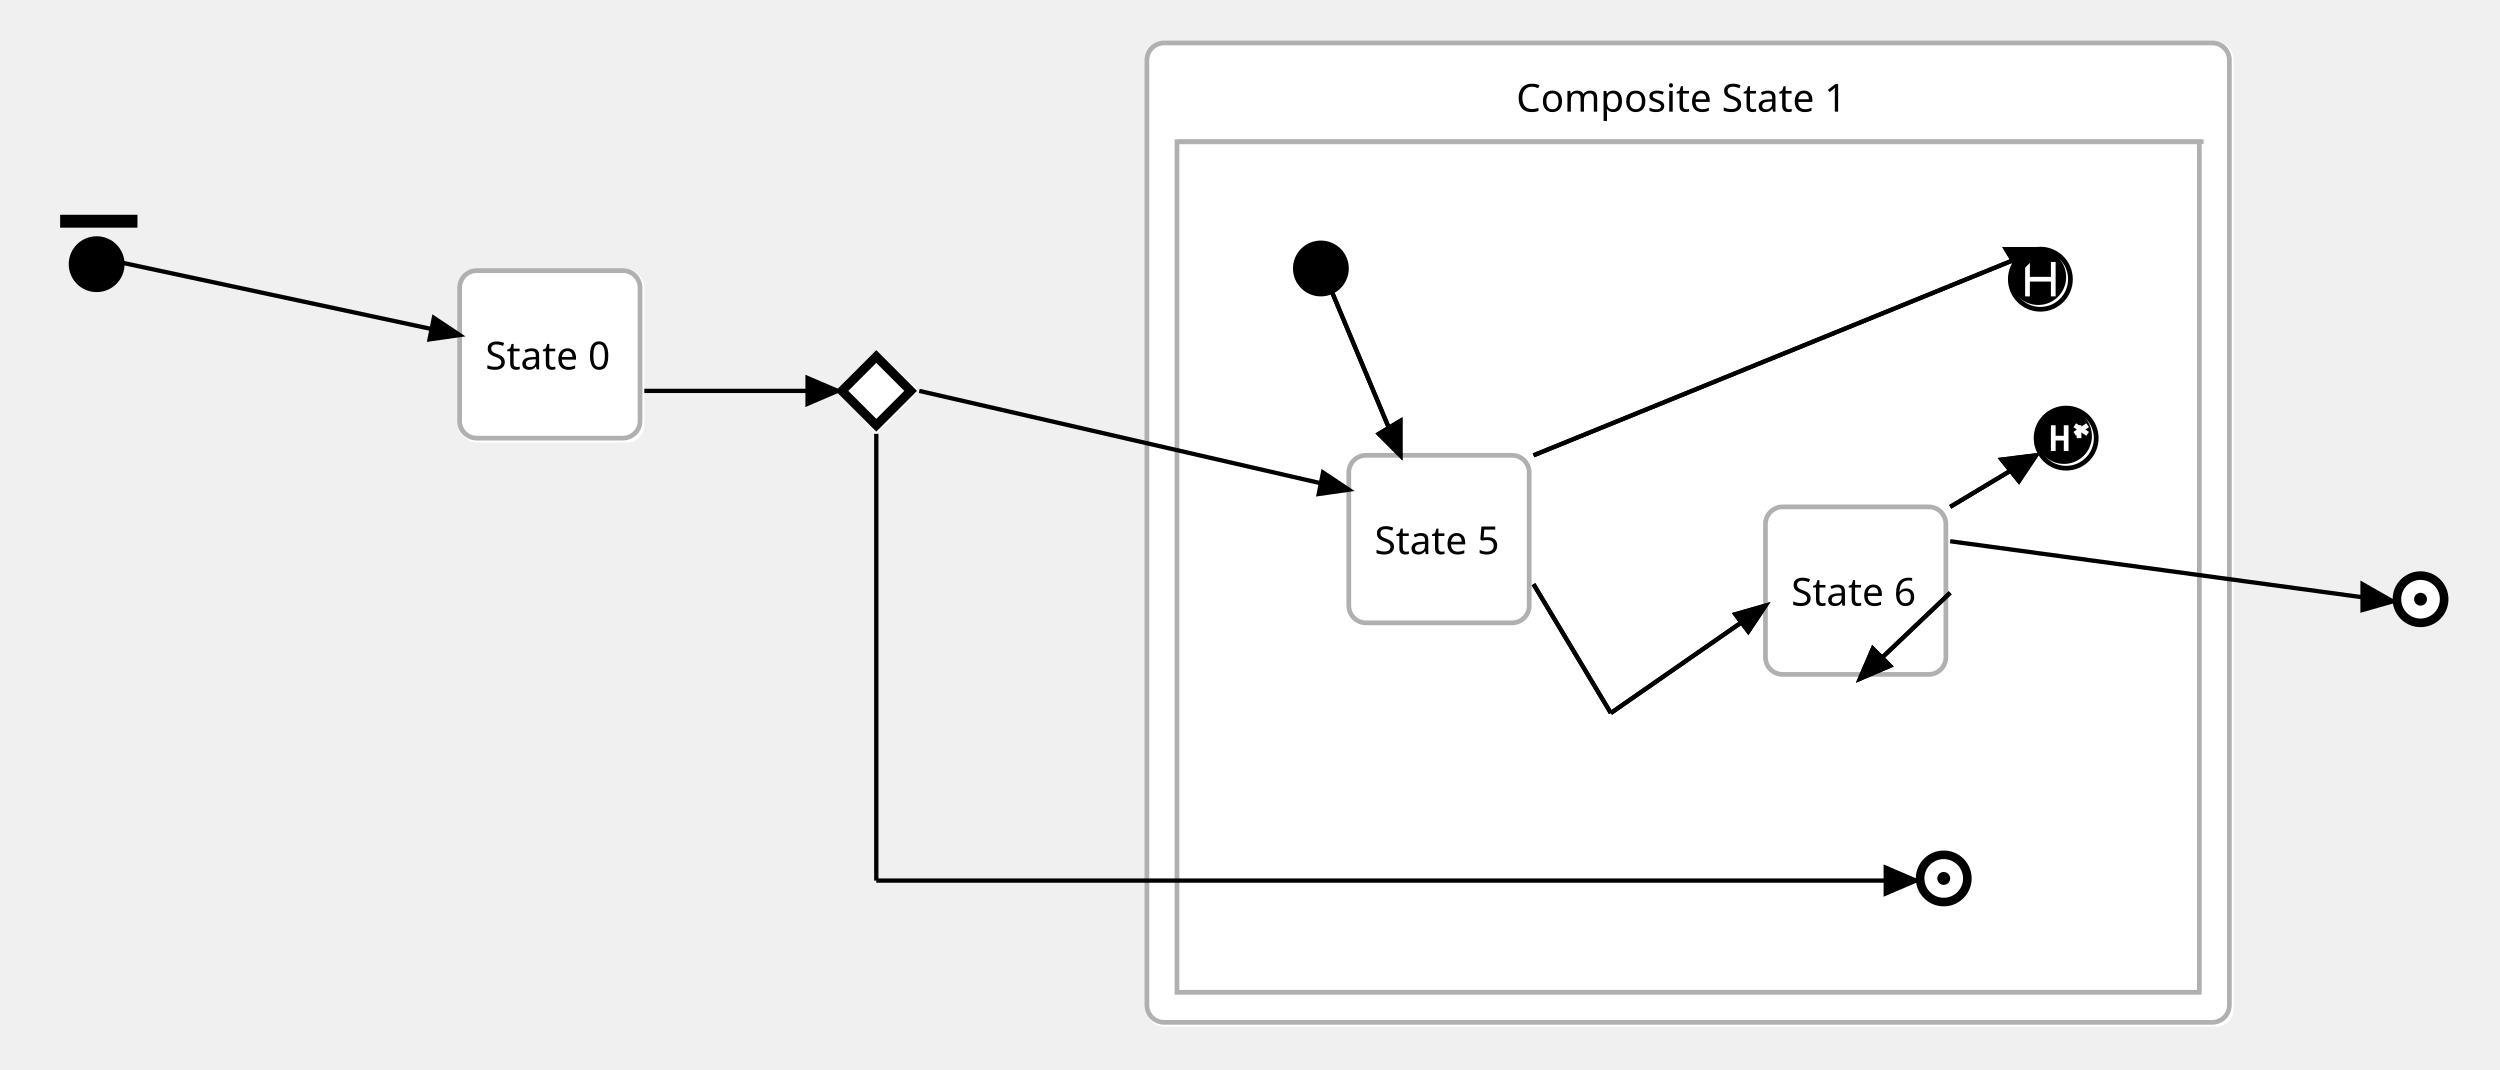
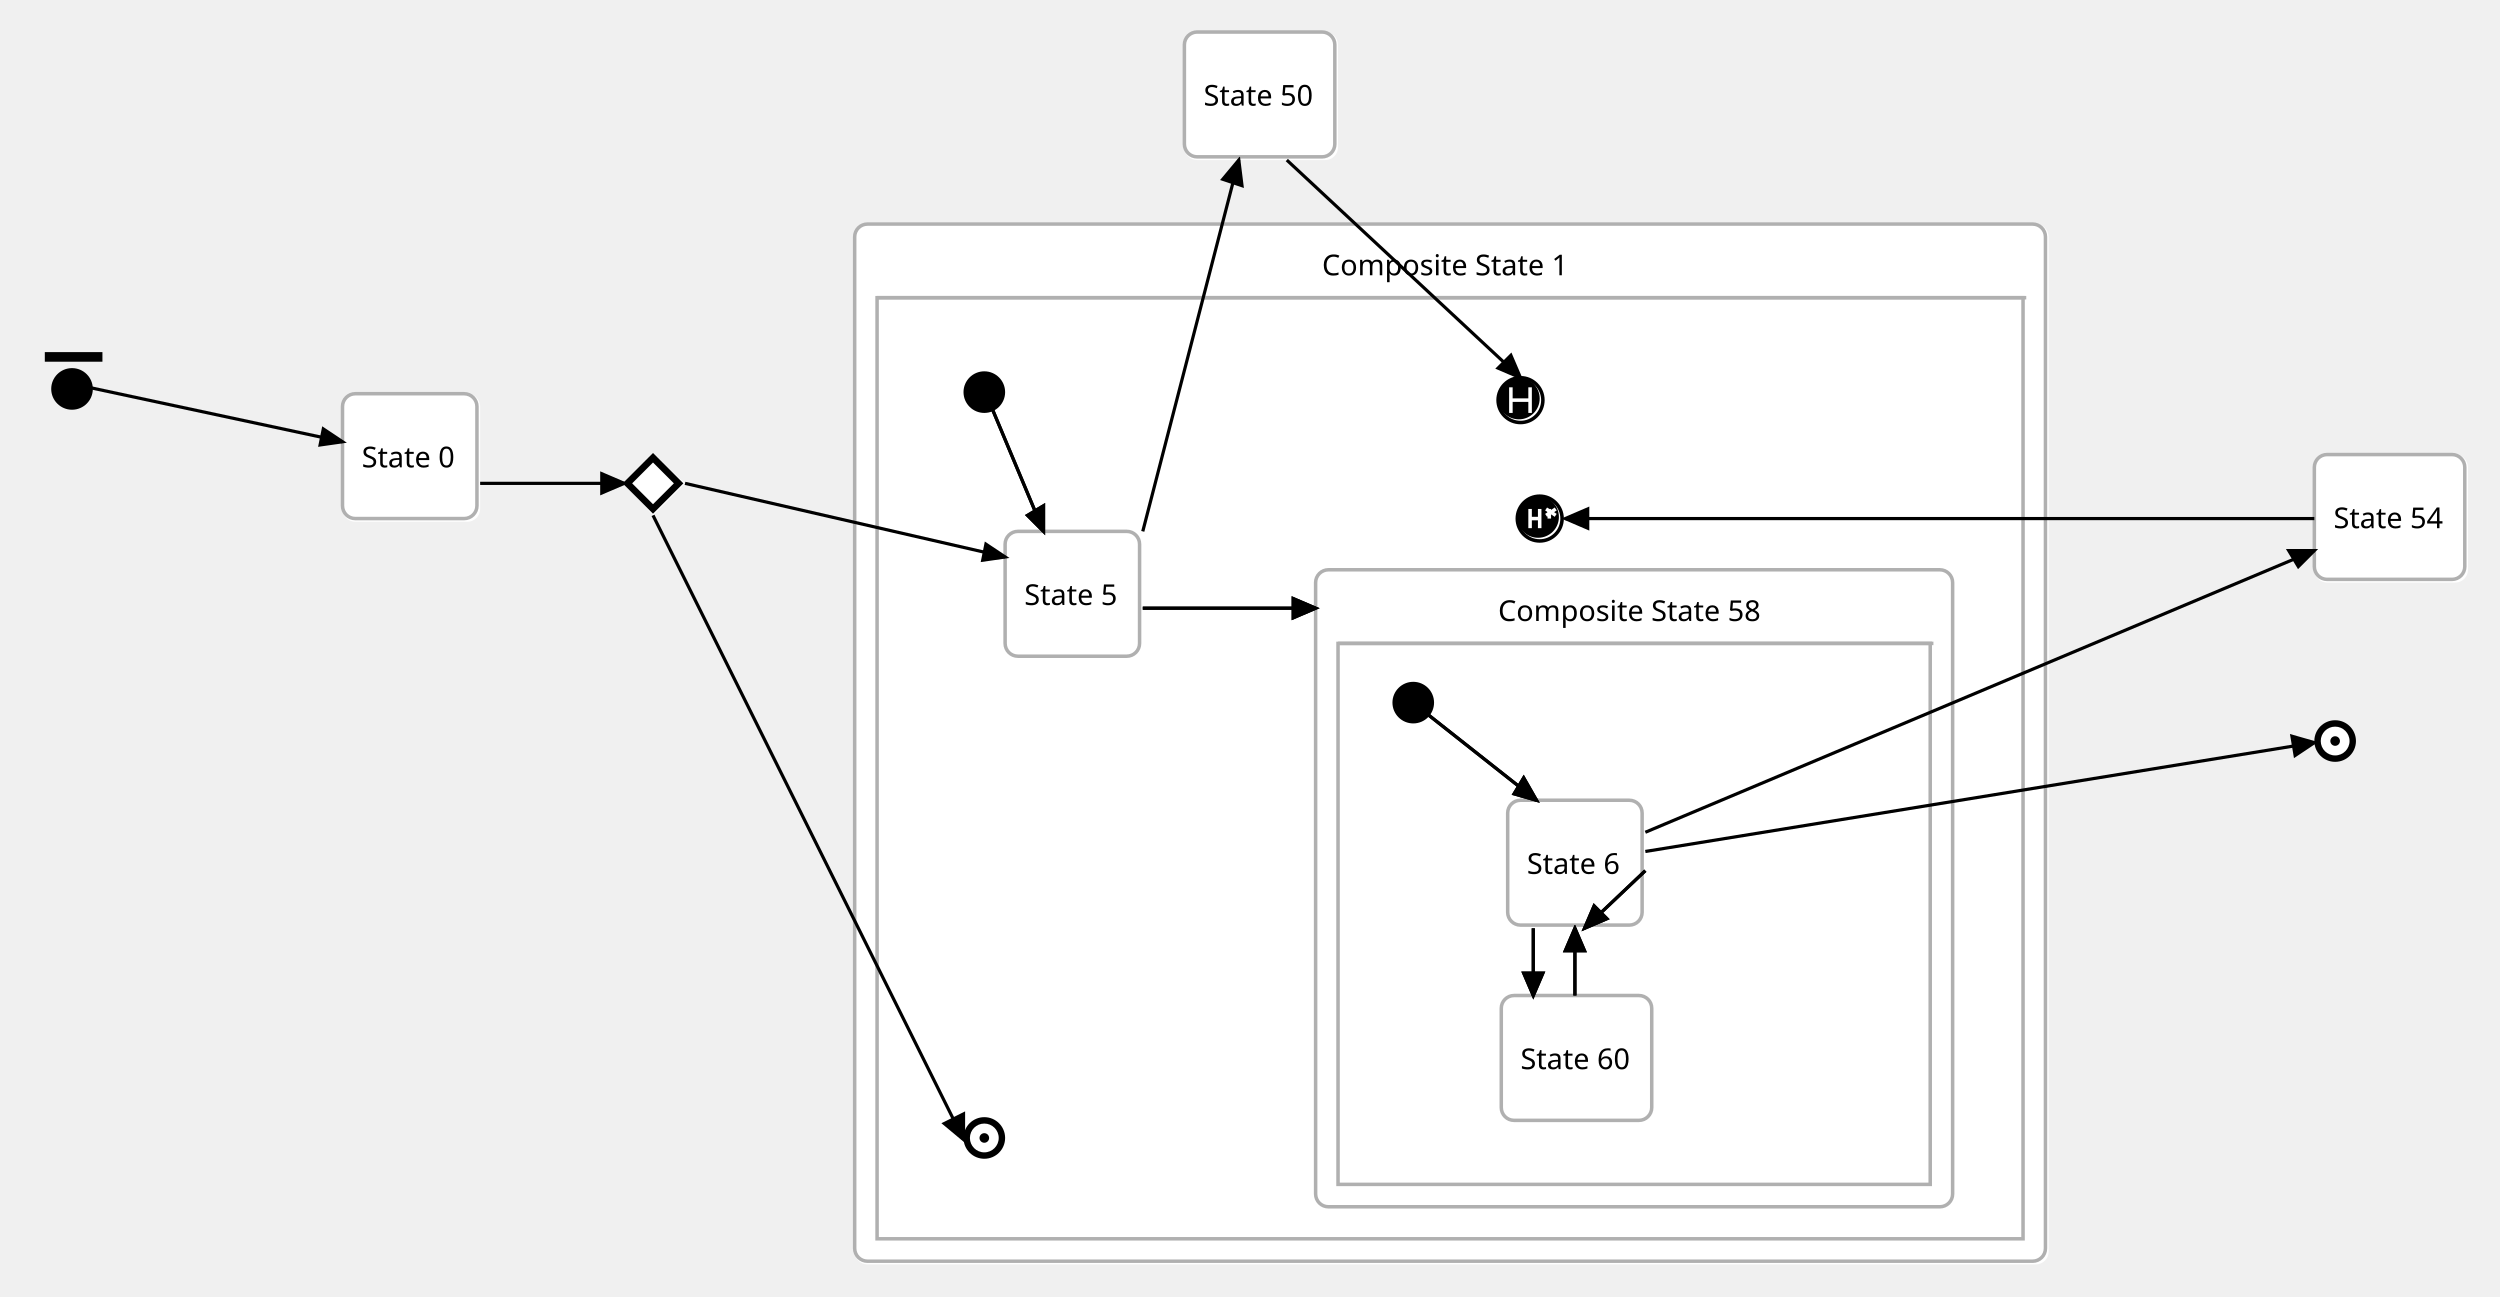
- <svg xmlns="http://www.w3.org/2000/svg" stroke-dasharray="none" shape-rendering="auto" font-family="'Dialog'" width="582" text-rendering="auto" fill-opacity="1" contentScriptType="text/ecmascript" color-interpolation="auto" color-rendering="auto" preserveAspectRatio="xMidYMid meet" font-size="12" viewBox="0 0 582 249" fill="black" stroke="black" image-rendering="auto" stroke-miterlimit="10" zoomAndPan="magnify" version="1.0" stroke-linecap="square" stroke-linejoin="miter" contentStyleType="text/css" font-style="normal" height="249" stroke-width="1" stroke-dashoffset="0" font-weight="normal" stroke-opacity="1">
+ <svg xmlns="http://www.w3.org/2000/svg" stroke-dasharray="none" shape-rendering="auto" font-family="'Dialog'" width="781" text-rendering="auto" fill-opacity="1" contentScriptType="text/ecmascript" color-interpolation="auto" color-rendering="auto" preserveAspectRatio="xMidYMid meet" font-size="12" viewBox="0 0 781 405" fill="black" stroke="black" image-rendering="auto" stroke-miterlimit="10" zoomAndPan="magnify" version="1.0" stroke-linecap="square" stroke-linejoin="miter" contentStyleType="text/css" font-style="normal" height="405" stroke-width="1" stroke-dashoffset="0" font-weight="normal" stroke-opacity="1">
  <defs id="genericDefs" />
  <g>
    <defs id="defs1">
      <clipPath clipPathUnits="userSpaceOnUse" id="clipPath1">
-         <path d="M12 49 L34 49 L34 71 L12 71 L12 49 Z" />
+         <path d="M12 109 L34 109 L34 131 L12 131 L12 109 Z" />
      </clipPath>
      <clipPath clipPathUnits="userSpaceOnUse" id="clipPath2">
-         <path d="M106 62 L151 62 L151 104 L106 104 L106 62 Z" />
+         <path d="M106 122 L151 122 L151 164 L106 164 L106 122 Z" />
      </clipPath>
      <clipPath clipPathUnits="userSpaceOnUse" id="clipPath3">
-         <path d="M112 76 L145 76 L145 89 L112 89 L112 76 Z" />
+         <path d="M112 136 L145 136 L145 149 L112 149 L112 136 Z" />
      </clipPath>
      <clipPath clipPathUnits="userSpaceOnUse" id="clipPath4">
-         <path d="M266 9 L521 9 L521 240 L266 240 L266 9 Z" />
+         <path d="M266 69 L641 69 L641 396 L266 396 L266 69 Z" />
      </clipPath>
      <clipPath clipPathUnits="userSpaceOnUse" id="clipPath5">
-         <path d="M352 16 L434 16 L434 29 L352 29 L352 16 Z" />
+         <path d="M412 76 L494 76 L494 89 L412 89 L412 76 Z" />
      </clipPath>
      <clipPath clipPathUnits="userSpaceOnUse" id="clipPath6">
-         <path d="M273 32 L514 32 L514 233 L273 233 L273 32 Z" />
+         <path d="M273 92 L634 92 L634 389 L273 389 L273 92 Z" />
      </clipPath>
      <clipPath clipPathUnits="userSpaceOnUse" id="clipPath7">
-         <path d="M300 55 L317 55 L317 72 L300 72 L300 55 Z" />
+         <path d="M300 115 L317 115 L317 132 L300 132 L300 115 Z" />
      </clipPath>
      <clipPath clipPathUnits="userSpaceOnUse" id="clipPath8">
-         <path d="M313 105 L358 105 L358 147 L313 147 L313 105 Z" />
+         <path d="M313 165 L358 165 L358 207 L313 207 L313 165 Z" />
      </clipPath>
      <clipPath clipPathUnits="userSpaceOnUse" id="clipPath9">
-         <path d="M319 119 L352 119 L352 132 L319 132 L319 119 Z" />
+         <path d="M319 179 L352 179 L352 192 L319 192 L319 179 Z" />
      </clipPath>
      <clipPath clipPathUnits="userSpaceOnUse" id="clipPath10">
-         <path d="M410 117 L455 117 L455 159 L410 159 L410 117 Z" />
+         <path d="M300 348 L317 348 L317 365 L300 365 L300 348 Z" />
      </clipPath>
      <clipPath clipPathUnits="userSpaceOnUse" id="clipPath11">
-         <path d="M416 131 L449 131 L449 144 L416 144 L416 131 Z" />
+         <path d="M302 350 L315 350 L315 363 L302 363 L302 350 Z" />
      </clipPath>
      <clipPath clipPathUnits="userSpaceOnUse" id="clipPath12">
-         <path d="M445 197 L462 197 L462 214 L445 214 L445 197 Z" />
+         <path d="M305 353 L312 353 L312 360 L305 360 L305 353 Z" />
      </clipPath>
      <clipPath clipPathUnits="userSpaceOnUse" id="clipPath13">
-         <path d="M447 199 L460 199 L460 212 L447 212 L447 199 Z" />
+         <path d="M467 117 L484 117 L484 134 L467 134 L467 117 Z" />
      </clipPath>
      <clipPath clipPathUnits="userSpaceOnUse" id="clipPath14">
-         <path d="M450 202 L457 202 L457 209 L450 209 L450 202 Z" />
+         <path d="M473 154 L490 154 L490 171 L473 171 L473 154 Z" />
      </clipPath>
      <clipPath clipPathUnits="userSpaceOnUse" id="clipPath15">
-         <path d="M467 57 L484 57 L484 74 L467 74 L467 57 Z" />
+         <path d="M410 177 L612 177 L612 379 L410 379 L410 177 Z" />
      </clipPath>
      <clipPath clipPathUnits="userSpaceOnUse" id="clipPath16">
-         <path d="M473 94 L490 94 L490 111 L473 111 L473 94 Z" />
+         <path d="M467 184 L555 184 L555 197 L467 197 L467 184 Z" />
      </clipPath>
      <clipPath clipPathUnits="userSpaceOnUse" id="clipPath17">
-         <path d="M194 81 L215 81 L215 102 L194 102 L194 81 Z" />
+         <path d="M417 200 L605 200 L605 372 L417 372 L417 200 Z" />
      </clipPath>
      <clipPath clipPathUnits="userSpaceOnUse" id="clipPath18">
-         <path d="M556 132 L573 132 L573 149 L556 149 L556 132 Z" />
+         <path d="M470 249 L515 249 L515 291 L470 291 L470 249 Z" />
      </clipPath>
      <clipPath clipPathUnits="userSpaceOnUse" id="clipPath19">
-         <path d="M558 134 L571 134 L571 147 L558 147 L558 134 Z" />
+         <path d="M476 263 L509 263 L509 276 L476 276 L476 263 Z" />
      </clipPath>
      <clipPath clipPathUnits="userSpaceOnUse" id="clipPath20">
-         <path d="M561 137 L568 137 L568 144 L561 144 L561 137 Z" />
+         <path d="M434 212 L451 212 L451 229 L434 229 L434 212 Z" />
      </clipPath>
      <clipPath clipPathUnits="userSpaceOnUse" id="clipPath21">
-         <path d="M-1 -1 L583 -1 L583 250 L-1 250 L-1 -1 Z" />
+         <path d="M468 310 L518 310 L518 352 L468 352 L468 310 Z" />
      </clipPath>
      <clipPath clipPathUnits="userSpaceOnUse" id="clipPath22">
-         <path d="M466 57 L477 57 L477 65 L466 65 L466 57 Z" />
+         <path d="M474 324 L512 324 L512 337 L474 337 L474 324 Z" />
      </clipPath>
      <clipPath clipPathUnits="userSpaceOnUse" id="clipPath23">
-         <path d="M-1 -1 L583 -1 L583 250 L-1 250 L-1 -1 Z" />
+         <path d="M194 141 L215 141 L215 162 L194 162 L194 141 Z" />
      </clipPath>
      <clipPath clipPathUnits="userSpaceOnUse" id="clipPath24">
-         <path d="M320 97 L328 97 L328 108 L320 108 L320 97 Z" />
+         <path d="M722 224 L739 224 L739 241 L722 241 L722 224 Z" />
      </clipPath>
      <clipPath clipPathUnits="userSpaceOnUse" id="clipPath25">
-         <path d="M-1 -1 L583 -1 L583 250 L-1 250 L-1 -1 Z" />
+         <path d="M724 226 L737 226 L737 239 L724 239 L724 226 Z" />
      </clipPath>
      <clipPath clipPathUnits="userSpaceOnUse" id="clipPath26">
-         <path d="M465 105 L476 105 L476 114 L465 114 L465 105 Z" />
+         <path d="M727 229 L734 229 L734 236 L727 236 L727 229 Z" />
      </clipPath>
      <clipPath clipPathUnits="userSpaceOnUse" id="clipPath27">
-         <path d="M-1 -1 L583 -1 L583 250 L-1 250 L-1 -1 Z" />
+         <path d="M369 9 L419 9 L419 51 L369 51 L369 9 Z" />
      </clipPath>
      <clipPath clipPathUnits="userSpaceOnUse" id="clipPath28">
-         <path d="M403 140 L413 140 L413 149 L403 149 L403 140 Z" />
+         <path d="M375 23 L413 23 L413 36 L375 36 L375 23 Z" />
      </clipPath>
      <clipPath clipPathUnits="userSpaceOnUse" id="clipPath29">
-         <path d="M-1 -1 L583 -1 L583 250 L-1 250 L-1 -1 Z" />
+         <path d="M722 141 L772 141 L772 183 L722 183 L722 141 Z" />
      </clipPath>
      <clipPath clipPathUnits="userSpaceOnUse" id="clipPath30">
-         <path d="M432 150 L442 150 L442 160 L432 160 L432 150 Z" />
+         <path d="M728 155 L766 155 L766 168 L728 168 L728 155 Z" />
      </clipPath>
      <clipPath clipPathUnits="userSpaceOnUse" id="clipPath31">
-         <path d="M-1 -1 L583 -1 L583 250 L-1 250 L-1 -1 Z" />
+         <path d="M-1 -1 L782 -1 L782 406 L-1 406 L-1 -1 Z" />
      </clipPath>
      <clipPath clipPathUnits="userSpaceOnUse" id="clipPath32">
-         <path d="M99 73 L109 73 L109 81 L99 81 L99 73 Z" />
+         <path d="M320 157 L328 157 L328 168 L320 168 L320 157 Z" />
      </clipPath>
      <clipPath clipPathUnits="userSpaceOnUse" id="clipPath33">
-         <path d="M-1 -1 L583 -1 L583 250 L-1 250 L-1 -1 Z" />
+         <path d="M-1 -1 L782 -1 L782 406 L-1 406 L-1 -1 Z" />
      </clipPath>
      <clipPath clipPathUnits="userSpaceOnUse" id="clipPath34">
-         <path d="M187 87 L197 87 L197 96 L187 96 L187 87 Z" />
+         <path d="M472 242 L482 242 L482 252 L472 252 L472 242 Z" />
      </clipPath>
      <clipPath clipPathUnits="userSpaceOnUse" id="clipPath35">
-         <path d="M-1 -1 L583 -1 L583 250 L-1 250 L-1 -1 Z" />
+         <path d="M-1 -1 L782 -1 L782 406 L-1 406 L-1 -1 Z" />
      </clipPath>
      <clipPath clipPathUnits="userSpaceOnUse" id="clipPath36">
-         <path d="M320 97 L328 97 L328 108 L320 108 L320 97 Z" />
+         <path d="M488 289 L497 289 L497 299 L488 299 L488 289 Z" />
      </clipPath>
      <clipPath clipPathUnits="userSpaceOnUse" id="clipPath37">
-         <path d="M-1 -1 L583 -1 L583 250 L-1 250 L-1 -1 Z" />
+         <path d="M-1 -1 L782 -1 L782 406 L-1 406 L-1 -1 Z" />
      </clipPath>
      <clipPath clipPathUnits="userSpaceOnUse" id="clipPath38">
-         <path d="M403 140 L413 140 L413 149 L403 149 L403 140 Z" />
+         <path d="M403 186 L413 186 L413 195 L403 195 L403 186 Z" />
      </clipPath>
      <clipPath clipPathUnits="userSpaceOnUse" id="clipPath39">
-         <path d="M-1 -1 L583 -1 L583 250 L-1 250 L-1 -1 Z" />
+         <path d="M-1 -1 L782 -1 L782 406 L-1 406 L-1 -1 Z" />
      </clipPath>
      <clipPath clipPathUnits="userSpaceOnUse" id="clipPath40">
-         <path d="M432 150 L442 150 L442 160 L432 160 L432 150 Z" />
+         <path d="M494 282 L504 282 L504 292 L494 292 L494 282 Z" />
      </clipPath>
      <clipPath clipPathUnits="userSpaceOnUse" id="clipPath41">
-         <path d="M-1 -1 L583 -1 L583 250 L-1 250 L-1 -1 Z" />
+         <path d="M-1 -1 L782 -1 L782 406 L-1 406 L-1 -1 Z" />
      </clipPath>
      <clipPath clipPathUnits="userSpaceOnUse" id="clipPath42">
-         <path d="M306 109 L316 109 L316 117 L306 117 L306 109 Z" />
+         <path d="M475 303 L484 303 L484 313 L475 313 L475 303 Z" />
      </clipPath>
      <clipPath clipPathUnits="userSpaceOnUse" id="clipPath43">
-         <path d="M-1 -1 L583 -1 L583 250 L-1 250 L-1 -1 Z" />
+         <path d="M-1 -1 L782 -1 L782 406 L-1 406 L-1 -1 Z" />
      </clipPath>
      <clipPath clipPathUnits="userSpaceOnUse" id="clipPath44">
-         <path d="M438 201 L448 201 L448 210 L438 210 L438 201 Z" />
+         <path d="M99 133 L109 133 L109 141 L99 141 L99 133 Z" />
      </clipPath>
      <clipPath clipPathUnits="userSpaceOnUse" id="clipPath45">
-         <path d="M-1 -1 L583 -1 L583 250 L-1 250 L-1 -1 Z" />
+         <path d="M-1 -1 L782 -1 L782 406 L-1 406 L-1 -1 Z" />
      </clipPath>
      <clipPath clipPathUnits="userSpaceOnUse" id="clipPath46">
-         <path d="M549 135 L559 135 L559 144 L549 144 L549 135 Z" />
+         <path d="M187 147 L197 147 L197 156 L187 156 L187 147 Z" />
      </clipPath>
      <clipPath clipPathUnits="userSpaceOnUse" id="clipPath47">
-         <path d="M-1 -1 L583 -1 L583 250 L-1 250 L-1 -1 Z" />
+         <path d="M-1 -1 L782 -1 L782 406 L-1 406 L-1 -1 Z" />
      </clipPath>
      <clipPath clipPathUnits="userSpaceOnUse" id="clipPath48">
-         <path d="M466 57 L477 57 L477 65 L466 65 L466 57 Z" />
+         <path d="M320 157 L328 157 L328 168 L320 168 L320 157 Z" />
      </clipPath>
      <clipPath clipPathUnits="userSpaceOnUse" id="clipPath49">
-         <path d="M-1 -1 L583 -1 L583 250 L-1 250 L-1 -1 Z" />
+         <path d="M-1 -1 L782 -1 L782 406 L-1 406 L-1 -1 Z" />
      </clipPath>
      <clipPath clipPathUnits="userSpaceOnUse" id="clipPath50">
-         <path d="M465 105 L476 105 L476 114 L465 114 L465 105 Z" />
+         <path d="M306 169 L316 169 L316 177 L306 177 L306 169 Z" />
+       </clipPath>
+       <clipPath clipPathUnits="userSpaceOnUse" id="clipPath51">
+         <path d="M-1 -1 L782 -1 L782 406 L-1 406 L-1 -1 Z" />
+       </clipPath>
+       <clipPath clipPathUnits="userSpaceOnUse" id="clipPath52">
+         <path d="M294 347 L303 347 L303 358 L294 358 L294 347 Z" />
+       </clipPath>
+       <clipPath clipPathUnits="userSpaceOnUse" id="clipPath53">
+         <path d="M-1 -1 L782 -1 L782 406 L-1 406 L-1 -1 Z" />
+       </clipPath>
+       <clipPath clipPathUnits="userSpaceOnUse" id="clipPath54">
+         <path d="M381 49 L390 49 L390 60 L381 60 L381 49 Z" />
+       </clipPath>
+       <clipPath clipPathUnits="userSpaceOnUse" id="clipPath55">
+         <path d="M-1 -1 L782 -1 L782 406 L-1 406 L-1 -1 Z" />
+       </clipPath>
+       <clipPath clipPathUnits="userSpaceOnUse" id="clipPath56">
+         <path d="M467 110 L477 110 L477 120 L467 120 L467 110 Z" />
+       </clipPath>
+       <clipPath clipPathUnits="userSpaceOnUse" id="clipPath57">
+         <path d="M-1 -1 L782 -1 L782 406 L-1 406 L-1 -1 Z" />
+       </clipPath>
+       <clipPath clipPathUnits="userSpaceOnUse" id="clipPath58">
+         <path d="M488 158 L498 158 L498 167 L488 167 L488 158 Z" />
+       </clipPath>
+       <clipPath clipPathUnits="userSpaceOnUse" id="clipPath59">
+         <path d="M-1 -1 L782 -1 L782 406 L-1 406 L-1 -1 Z" />
+       </clipPath>
+       <clipPath clipPathUnits="userSpaceOnUse" id="clipPath60">
+         <path d="M403 186 L413 186 L413 195 L403 195 L403 186 Z" />
+       </clipPath>
+       <clipPath clipPathUnits="userSpaceOnUse" id="clipPath61">
+         <path d="M-1 -1 L782 -1 L782 406 L-1 406 L-1 -1 Z" />
+       </clipPath>
+       <clipPath clipPathUnits="userSpaceOnUse" id="clipPath62">
+         <path d="M494 282 L504 282 L504 292 L494 292 L494 282 Z" />
+       </clipPath>
+       <clipPath clipPathUnits="userSpaceOnUse" id="clipPath63">
+         <path d="M-1 -1 L782 -1 L782 406 L-1 406 L-1 -1 Z" />
+       </clipPath>
+       <clipPath clipPathUnits="userSpaceOnUse" id="clipPath64">
+         <path d="M715 229 L725 229 L725 238 L715 238 L715 229 Z" />
+       </clipPath>
+       <clipPath clipPathUnits="userSpaceOnUse" id="clipPath65">
+         <path d="M-1 -1 L782 -1 L782 406 L-1 406 L-1 -1 Z" />
+       </clipPath>
+       <clipPath clipPathUnits="userSpaceOnUse" id="clipPath66">
+         <path d="M714 171 L725 171 L725 179 L714 179 L714 171 Z" />
+       </clipPath>
+       <clipPath clipPathUnits="userSpaceOnUse" id="clipPath67">
+         <path d="M-1 -1 L782 -1 L782 406 L-1 406 L-1 -1 Z" />
+       </clipPath>
+       <clipPath clipPathUnits="userSpaceOnUse" id="clipPath68">
+         <path d="M475 303 L484 303 L484 313 L475 313 L475 303 Z" />
+       </clipPath>
+       <clipPath clipPathUnits="userSpaceOnUse" id="clipPath69">
+         <path d="M-1 -1 L782 -1 L782 406 L-1 406 L-1 -1 Z" />
+       </clipPath>
+       <clipPath clipPathUnits="userSpaceOnUse" id="clipPath70">
+         <path d="M488 289 L497 289 L497 299 L488 299 L488 289 Z" />
+       </clipPath>
+       <clipPath clipPathUnits="userSpaceOnUse" id="clipPath71">
+         <path d="M-1 -1 L782 -1 L782 406 L-1 406 L-1 -1 Z" />
+       </clipPath>
+       <clipPath clipPathUnits="userSpaceOnUse" id="clipPath72">
+         <path d="M472 242 L482 242 L482 252 L472 252 L472 242 Z" />
      </clipPath>
    </defs>
    <g font-size="9" fill="white" font-family="'Lucida Grande'" stroke-linejoin="round" stroke="white" stroke-width="0" stroke-miterlimit="0">
-       <circle clip-path="url(#clipPath1)" fill="black" r="6.5" cx="22.5" cy="61.5" stroke="none" />
-       <rect x="14" y="50" clip-path="url(#clipPath1)" fill="black" width="18" height="3" stroke="none" />
+       <circle clip-path="url(#clipPath1)" fill="black" r="6.5" cx="22.5" cy="121.5" stroke="none" />
+       <rect x="14" y="110" clip-path="url(#clipPath1)" fill="black" width="18" height="3" stroke="none" />
    </g>
    <g font-size="9" fill="white" font-family="'Lucida Grande'" stroke-linejoin="round" stroke="white" stroke-width="0" stroke-miterlimit="0">
-       <rect x="107" y="63" clip-path="url(#clipPath2)" uuid="_AIwV0A_9EeOpYuNLQpQPLA" width="43" rx="4" ry="4" height="40" stroke="none" stroke-width="1.1" />
+       <rect x="107" y="123" clip-path="url(#clipPath2)" uuid="_AIwV0A_9EeOpYuNLQpQPLA" width="43" rx="4" ry="4" height="40" stroke="none" stroke-width="1.1" />
    </g>
    <g font-size="9" stroke-linecap="butt" fill="rgb(176,176,176)" font-family="'Lucida Grande'" stroke="rgb(176,176,176)" stroke-width="1.1">
-       <rect x="107" y="63" clip-path="url(#clipPath2)" fill="none" width="42" rx="4" ry="4" height="39" />
-       <text x="113" y="86" clip-path="url(#clipPath3)" fill="black" stroke="none" xml:space="preserve">State 0</text>
+       <rect x="107" y="123" clip-path="url(#clipPath2)" fill="none" width="42" rx="4" ry="4" height="39" />
+       <text x="113" y="146" clip-path="url(#clipPath3)" fill="black" stroke="none" xml:space="preserve">State 0</text>
    </g>
    <g font-size="9" stroke-linecap="butt" fill="white" font-family="'Lucida Grande'" stroke="white" stroke-width="1.1">
-       <rect x="267" y="10" clip-path="url(#clipPath4)" uuid="_Ag-BgQ_9EeOpYuNLQpQPLA" width="253" rx="4" ry="4" height="229" stroke="none" />
-       <rect x="267" y="10" clip-path="url(#clipPath4)" fill="none" width="252" rx="4" ry="4" height="228" stroke="rgb(176,176,176)" />
-       <text x="353" y="26" clip-path="url(#clipPath5)" fill="black" stroke="none" xml:space="preserve">Composite State 1</text>
-       <rect x="274" y="33" clip-path="url(#clipPath6)" width="239" height="199" stroke="none" />
-       <rect x="274" y="33" clip-path="url(#clipPath6)" fill="none" width="238" height="198" stroke="rgb(176,176,176)" />
-       <circle clip-path="url(#clipPath7)" fill="black" r="6.5" cx="307.5" cy="62.5" stroke="none" />
-       <rect x="314" y="106" clip-path="url(#clipPath8)" uuid="_EKUGwQ_9EeOpYuNLQpQPLA" width="43" rx="4" ry="4" height="40" stroke="none" />
-       <rect x="314" y="106" clip-path="url(#clipPath8)" fill="none" width="42" rx="4" ry="4" height="39" stroke="rgb(176,176,176)" />
-       <text x="320" y="129" clip-path="url(#clipPath9)" fill="black" stroke="none" xml:space="preserve">State 5</text>
-       <rect x="411" y="118" clip-path="url(#clipPath10)" uuid="_EmoPUQ_9EeOpYuNLQpQPLA" width="43" rx="4" ry="4" height="40" stroke="none" />
-       <rect x="411" y="118" clip-path="url(#clipPath10)" fill="none" width="42" rx="4" ry="4" height="39" stroke="rgb(176,176,176)" />
-       <text x="417" y="141" clip-path="url(#clipPath11)" fill="black" stroke="none" xml:space="preserve">State 6</text>
-       <circle clip-path="url(#clipPath12)" fill="black" uuid="_R1S7wBmPEeOyIYh7Z3s24Q" r="6.5" cx="452.5" cy="204.5" stroke="none" />
-       <circle r="4.5" clip-path="url(#clipPath13)" cx="452.5" cy="204.5" stroke="none" />
-       <circle clip-path="url(#clipPath14)" fill="black" r="1.5" cx="452.5" cy="204.5" stroke="none" />
-       <circle clip-path="url(#clipPath15)" fill="black" uuid="_Q1vt0BmQEeOyIYh7Z3s24Q" r="6.5" cx="474.5" cy="64.5" stroke="none" />
-       <circle clip-path="url(#clipPath15)" fill="none" r="7" cx="475" cy="65" stroke="black" />
-       <line clip-path="url(#clipPath15)" fill="none" x1="472" x2="472" y1="61" y2="69" />
-       <line clip-path="url(#clipPath15)" fill="none" x1="478" x2="478" y1="61" y2="69" />
-       <line clip-path="url(#clipPath15)" fill="none" x1="472" x2="478" y1="65" y2="65" />
-       <circle clip-path="url(#clipPath16)" fill="black" uuid="_RSG5sRmQEeOyIYh7Z3s24Q" r="6.5" cx="480.5" cy="101.5" stroke="none" />
-       <circle clip-path="url(#clipPath16)" fill="none" r="7" cx="481" cy="102" stroke="black" />
-       <line clip-path="url(#clipPath16)" fill="none" x1="478" x2="478" y1="99" y2="105" />
-       <line clip-path="url(#clipPath16)" fill="none" x1="481" x2="481" y1="99" y2="105" />
-       <line clip-path="url(#clipPath16)" fill="none" x1="478" x2="481" y1="102" y2="102" />
-       <line clip-path="url(#clipPath16)" fill="none" x1="484" x2="484" y1="99" y2="102" />
-       <line clip-path="url(#clipPath16)" fill="none" x1="483" x2="486" y1="99" y2="101" />
-       <line clip-path="url(#clipPath16)" fill="none" x1="486" x2="483" y1="99" y2="101" />
-       <line clip-path="url(#clipPath6)" fill="none" x1="274" x2="513" y1="33" y2="33" stroke="rgb(176,176,176)" />
+       <rect x="267" y="70" clip-path="url(#clipPath4)" uuid="_Ag-BgQ_9EeOpYuNLQpQPLA" width="373" rx="4" ry="4" height="325" stroke="none" />
+       <rect x="267" y="70" clip-path="url(#clipPath4)" fill="none" width="372" rx="4" ry="4" height="324" stroke="rgb(176,176,176)" />
+       <text x="413" y="86" clip-path="url(#clipPath5)" fill="black" stroke="none" xml:space="preserve">Composite State 1</text>
+       <rect x="274" y="93" clip-path="url(#clipPath6)" width="359" height="295" stroke="none" />
+       <rect x="274" y="93" clip-path="url(#clipPath6)" fill="none" width="358" height="294" stroke="rgb(176,176,176)" />
+       <circle clip-path="url(#clipPath7)" fill="black" r="6.5" cx="307.5" cy="122.5" stroke="none" />
+       <rect x="314" y="166" clip-path="url(#clipPath8)" uuid="_EKUGwQ_9EeOpYuNLQpQPLA" width="43" rx="4" ry="4" height="40" stroke="none" />
+       <rect x="314" y="166" clip-path="url(#clipPath8)" fill="none" width="42" rx="4" ry="4" height="39" stroke="rgb(176,176,176)" />
+       <text x="320" y="189" clip-path="url(#clipPath9)" fill="black" stroke="none" xml:space="preserve">State 5</text>
+       <circle clip-path="url(#clipPath10)" fill="black" uuid="_R1S7wBmPEeOyIYh7Z3s24Q" r="6.5" cx="307.5" cy="355.5" stroke="none" />
+       <circle r="4.5" clip-path="url(#clipPath11)" cx="307.5" cy="355.5" stroke="none" />
+       <circle clip-path="url(#clipPath12)" fill="black" r="1.5" cx="307.5" cy="355.5" stroke="none" />
+       <circle clip-path="url(#clipPath13)" fill="black" uuid="_Q1vt0BmQEeOyIYh7Z3s24Q" r="6.5" cx="474.5" cy="124.5" stroke="none" />
+       <circle clip-path="url(#clipPath13)" fill="none" r="7" cx="475" cy="125" stroke="black" />
+       <line clip-path="url(#clipPath13)" fill="none" x1="472" x2="472" y1="121" y2="129" />
+       <line clip-path="url(#clipPath13)" fill="none" x1="478" x2="478" y1="121" y2="129" />
+       <line clip-path="url(#clipPath13)" fill="none" x1="472" x2="478" y1="125" y2="125" />
+       <circle clip-path="url(#clipPath14)" fill="black" uuid="_RSG5sRmQEeOyIYh7Z3s24Q" r="6.5" cx="480.5" cy="161.5" stroke="none" />
+       <circle clip-path="url(#clipPath14)" fill="none" r="7" cx="481" cy="162" stroke="black" />
+       <line clip-path="url(#clipPath14)" fill="none" x1="478" x2="478" y1="159" y2="165" />
+       <line clip-path="url(#clipPath14)" fill="none" x1="481" x2="481" y1="159" y2="165" />
+       <line clip-path="url(#clipPath14)" fill="none" x1="478" x2="481" y1="162" y2="162" />
+       <line clip-path="url(#clipPath14)" fill="none" x1="484" x2="484" y1="159" y2="162" />
+       <line clip-path="url(#clipPath14)" fill="none" x1="483" x2="486" y1="159" y2="161" />
+       <line clip-path="url(#clipPath14)" fill="none" x1="486" x2="483" y1="159" y2="161" />
+       <rect x="411" y="178" clip-path="url(#clipPath15)" uuid="_BUxoIRyiEeO8z9BKo9KXFg" width="200" rx="4" ry="4" height="200" stroke="none" />
+       <rect x="411" y="178" clip-path="url(#clipPath15)" fill="none" width="199" rx="4" ry="4" height="199" stroke="rgb(176,176,176)" />
+       <text x="468" y="194" clip-path="url(#clipPath16)" fill="black" stroke="none" xml:space="preserve">Composite State 58</text>
+       <rect x="418" y="201" clip-path="url(#clipPath17)" width="186" height="170" stroke="none" />
+       <rect x="418" y="201" clip-path="url(#clipPath17)" fill="none" width="185" height="169" stroke="rgb(176,176,176)" />
+       <rect x="471" y="250" clip-path="url(#clipPath18)" uuid="_EmoPUQ_9EeOpYuNLQpQPLA" width="43" rx="4" ry="4" height="40" stroke="none" />
+       <rect x="471" y="250" clip-path="url(#clipPath18)" fill="none" width="42" rx="4" ry="4" height="39" stroke="rgb(176,176,176)" />
+       <text x="477" y="273" clip-path="url(#clipPath19)" fill="black" stroke="none" xml:space="preserve">State 6</text>
+       <circle clip-path="url(#clipPath20)" fill="black" r="6.5" cx="441.5" cy="219.5" stroke="none" />
+       <rect x="469" y="311" clip-path="url(#clipPath21)" uuid="_FEpzMRyiEeO8z9BKo9KXFg" width="48" rx="4" ry="4" height="40" stroke="none" />
+       <rect x="469" y="311" clip-path="url(#clipPath21)" fill="none" width="47" rx="4" ry="4" height="39" stroke="rgb(176,176,176)" />
+       <text x="475" y="334" clip-path="url(#clipPath22)" fill="black" stroke="none" xml:space="preserve">State 60</text>
+       <line clip-path="url(#clipPath17)" fill="none" x1="418" x2="604" y1="201" y2="201" stroke="rgb(176,176,176)" />
+       <line clip-path="url(#clipPath6)" fill="none" x1="274" x2="633" y1="93" y2="93" stroke="rgb(176,176,176)" />
    </g>
    <g font-size="9" stroke-linecap="butt" fill="white" font-family="'Lucida Grande'" stroke="white" stroke-width="1.1">
-       <polygon uuid="_13710BmKEeOp8PBe9JU3BA" clip-path="url(#clipPath17)" points=" 204 82 214 91 204 101 195 91" stroke="none" />
-       <polygon fill="none" stroke-width="2.1" clip-path="url(#clipPath17)" points=" 204 83 212 91 204 99 196 91" stroke="black" />
+       <polygon uuid="_13710BmKEeOp8PBe9JU3BA" clip-path="url(#clipPath23)" points=" 204 142 214 151 204 161 195 151" stroke="none" />
+       <polygon fill="none" stroke-width="2.1" clip-path="url(#clipPath23)" points=" 204 143 212 151 204 159 196 151" stroke="black" />
    </g>
    <g font-size="9" stroke-linecap="butt" fill="white" font-family="'Lucida Grande'" stroke="white" stroke-width="2.1">
-       <circle clip-path="url(#clipPath18)" fill="black" uuid="_V_MJUBmPEeOyIYh7Z3s24Q" r="6.5" cx="563.5" cy="139.5" stroke="none" />
-       <circle r="4.5" clip-path="url(#clipPath19)" cx="563.5" cy="139.5" stroke="none" />
-       <circle clip-path="url(#clipPath20)" fill="black" r="1.5" cx="563.5" cy="139.5" stroke="none" />
-     </g>
-     <g font-size="9" font-family="'Lucida Grande'" stroke-linecap="butt">
-       <line clip-path="url(#clipPath21)" fill="none" uuid="_UTiqYBmQEeOyIYh7Z3s24Q" x1="357" x2="475" y1="106" y2="58" />
-       <polygon uuid="_UTiqYBmQEeOyIYh7Z3s24Q" clip-path="url(#clipPath22)" points=" 475 58 470 63 467 58" stroke="none" />
-       <polygon uuid="_UTiqYBmQEeOyIYh7Z3s24Q" fill="none" clip-path="url(#clipPath22)" points=" 475 58 470 63 467 58" />
-     </g>
-     <g font-size="9" font-family="'Lucida Grande'" stroke-linecap="butt">
-       <line clip-path="url(#clipPath23)" fill="none" uuid="_F6dOsQ_9EeOpYuNLQpQPLA" x1="308" x2="326" y1="63" y2="106" />
-       <polygon uuid="_F6dOsQ_9EeOpYuNLQpQPLA" clip-path="url(#clipPath24)" points=" 326 106 321 101 326 98" stroke="none" />
-       <polygon uuid="_F6dOsQ_9EeOpYuNLQpQPLA" fill="none" clip-path="url(#clipPath24)" points=" 326 106 321 101 326 98" />
-     </g>
-     <g font-size="9" font-family="'Lucida Grande'" stroke-linecap="butt">
-       <line clip-path="url(#clipPath25)" fill="none" uuid="_VilQYRmQEeOyIYh7Z3s24Q" x1="454" x2="474" y1="118" y2="106" />
-       <polygon uuid="_VilQYRmQEeOyIYh7Z3s24Q" clip-path="url(#clipPath26)" points=" 474 106 470 112 466 107" stroke="none" />
-       <polygon uuid="_VilQYRmQEeOyIYh7Z3s24Q" fill="none" clip-path="url(#clipPath26)" points=" 474 106 470 112 466 107" />
-     </g>
-     <g font-size="9" font-family="'Lucida Grande'" stroke-linecap="butt">
-       <line clip-path="url(#clipPath27)" fill="none" uuid="_GTkSQQ_9EeOpYuNLQpQPLA" x1="357" x2="375" y1="136" y2="166" />
-       <line clip-path="url(#clipPath27)" fill="none" uuid="_GTkSQQ_9EeOpYuNLQpQPLA" x1="375" x2="411" y1="166" y2="141" />
-       <polygon uuid="_GTkSQQ_9EeOpYuNLQpQPLA" clip-path="url(#clipPath28)" points=" 411 141 407 147 404 143" stroke="none" />
-       <polygon uuid="_GTkSQQ_9EeOpYuNLQpQPLA" fill="none" clip-path="url(#clipPath28)" points=" 411 141 407 147 404 143" />
-     </g>
-     <g font-size="9" font-family="'Lucida Grande'" stroke-linecap="butt">
-       <line clip-path="url(#clipPath29)" fill="none" uuid="_PF8xEBTjEeOha-s4VV8EjQ" x1="454" x2="433" y1="138" y2="158" />
-       <polygon uuid="_PF8xEBTjEeOha-s4VV8EjQ" clip-path="url(#clipPath30)" points=" 433 158 436 151 440 155" stroke="none" />
-       <polygon uuid="_PF8xEBTjEeOha-s4VV8EjQ" fill="none" clip-path="url(#clipPath30)" points=" 433 158 436 151 440 155" />
-     </g>
-     <g font-size="9" font-family="'Lucida Grande'" stroke-linecap="butt">
-       <line clip-path="url(#clipPath31)" fill="none" uuid="_BXL30A_9EeOpYuNLQpQPLA" x1="23" x2="107" y1="60" y2="78" />
-       <polygon uuid="_BXL30A_9EeOpYuNLQpQPLA" clip-path="url(#clipPath32)" points=" 107 78 100 79 101 74" stroke="none" />
-       <polygon uuid="_BXL30A_9EeOpYuNLQpQPLA" fill="none" clip-path="url(#clipPath32)" points=" 107 78 100 79 101 74" />
-     </g>
-     <g font-size="9" font-family="'Lucida Grande'" stroke-linecap="butt">
-       <line clip-path="url(#clipPath33)" fill="none" uuid="_CiLEQQ_9EeOpYuNLQpQPLA" x1="150" x2="195" y1="91" y2="91" />
-       <polygon uuid="_CiLEQQ_9EeOpYuNLQpQPLA" clip-path="url(#clipPath34)" points=" 195 91 188 94 188 88" stroke="none" />
-       <polygon uuid="_CiLEQQ_9EeOpYuNLQpQPLA" fill="none" clip-path="url(#clipPath34)" points=" 195 91 188 94 188 88" />
-     </g>
-     <g font-size="9" font-family="'Lucida Grande'" stroke-linecap="butt">
-       <line clip-path="url(#clipPath35)" fill="none" uuid="_F6dOsQ_9EeOpYuNLQpQPLA" x1="308" x2="326" y1="63" y2="106" />
-       <polygon uuid="_F6dOsQ_9EeOpYuNLQpQPLA" clip-path="url(#clipPath36)" points=" 326 106 321 101 326 98" stroke="none" />
-       <polygon uuid="_F6dOsQ_9EeOpYuNLQpQPLA" fill="none" clip-path="url(#clipPath36)" points=" 326 106 321 101 326 98" />
-     </g>
-     <g font-size="9" font-family="'Lucida Grande'" stroke-linecap="butt">
-       <line clip-path="url(#clipPath37)" fill="none" uuid="_GTkSQQ_9EeOpYuNLQpQPLA" x1="357" x2="375" y1="136" y2="166" />
-       <line clip-path="url(#clipPath37)" fill="none" uuid="_GTkSQQ_9EeOpYuNLQpQPLA" x1="375" x2="411" y1="166" y2="141" />
-       <polygon uuid="_GTkSQQ_9EeOpYuNLQpQPLA" clip-path="url(#clipPath38)" points=" 411 141 407 147 404 143" stroke="none" />
-       <polygon uuid="_GTkSQQ_9EeOpYuNLQpQPLA" fill="none" clip-path="url(#clipPath38)" points=" 411 141 407 147 404 143" />
-     </g>
-     <g font-size="9" font-family="'Lucida Grande'" stroke-linecap="butt">
-       <line clip-path="url(#clipPath39)" fill="none" uuid="_PF8xEBTjEeOha-s4VV8EjQ" x1="454" x2="433" y1="138" y2="158" />
-       <polygon uuid="_PF8xEBTjEeOha-s4VV8EjQ" clip-path="url(#clipPath40)" points=" 433 158 436 151 440 155" stroke="none" />
-       <polygon uuid="_PF8xEBTjEeOha-s4VV8EjQ" fill="none" clip-path="url(#clipPath40)" points=" 433 158 436 151 440 155" />
-     </g>
-     <g font-size="9" font-family="'Lucida Grande'" stroke-linecap="butt">
-       <line clip-path="url(#clipPath41)" fill="none" uuid="_38nqYRmKEeOp8PBe9JU3BA" x1="214" x2="314" y1="91" y2="114" />
-       <polygon uuid="_38nqYRmKEeOp8PBe9JU3BA" clip-path="url(#clipPath42)" points=" 314 114 307 115 308 110" stroke="none" />
-       <polygon uuid="_38nqYRmKEeOp8PBe9JU3BA" fill="none" clip-path="url(#clipPath42)" points=" 314 114 307 115 308 110" />
-     </g>
-     <g font-size="9" font-family="'Lucida Grande'" stroke-linecap="butt">
-       <line clip-path="url(#clipPath43)" fill="none" uuid="_6dAjgBmKEeOp8PBe9JU3BA" x1="204" x2="204" y1="101" y2="205" />
-       <line clip-path="url(#clipPath43)" fill="none" uuid="_6dAjgBmKEeOp8PBe9JU3BA" x1="204" x2="446" y1="205" y2="205" />
-       <polygon uuid="_6dAjgBmKEeOp8PBe9JU3BA" clip-path="url(#clipPath44)" points=" 446 205 439 208 439 202" stroke="none" />
-       <polygon uuid="_6dAjgBmKEeOp8PBe9JU3BA" fill="none" clip-path="url(#clipPath44)" points=" 446 205 439 208 439 202" />
-     </g>
-     <g font-size="9" font-family="'Lucida Grande'" stroke-linecap="butt">
-       <line clip-path="url(#clipPath45)" fill="none" uuid="_XhGoARmPEeOyIYh7Z3s24Q" x1="454" x2="557" y1="126" y2="140" />
-       <polygon uuid="_XhGoARmPEeOyIYh7Z3s24Q" clip-path="url(#clipPath46)" points=" 557 140 550 142 550 136" stroke="none" />
-       <polygon uuid="_XhGoARmPEeOyIYh7Z3s24Q" fill="none" clip-path="url(#clipPath46)" points=" 557 140 550 142 550 136" />
-     </g>
-     <g font-size="9" font-family="'Lucida Grande'" stroke-linecap="butt">
-       <line clip-path="url(#clipPath47)" fill="none" uuid="_UTiqYBmQEeOyIYh7Z3s24Q" x1="357" x2="475" y1="106" y2="58" />
-       <polygon uuid="_UTiqYBmQEeOyIYh7Z3s24Q" clip-path="url(#clipPath48)" points=" 475 58 470 63 467 58" stroke="none" />
-       <polygon uuid="_UTiqYBmQEeOyIYh7Z3s24Q" fill="none" clip-path="url(#clipPath48)" points=" 475 58 470 63 467 58" />
-     </g>
-     <g font-size="9" font-family="'Lucida Grande'" stroke-linecap="butt">
-       <line clip-path="url(#clipPath49)" fill="none" uuid="_VilQYRmQEeOyIYh7Z3s24Q" x1="454" x2="474" y1="118" y2="106" />
-       <polygon uuid="_VilQYRmQEeOyIYh7Z3s24Q" clip-path="url(#clipPath50)" points=" 474 106 470 112 466 107" stroke="none" />
-       <polygon uuid="_VilQYRmQEeOyIYh7Z3s24Q" fill="none" clip-path="url(#clipPath50)" points=" 474 106 470 112 466 107" />
+       <circle clip-path="url(#clipPath24)" fill="black" uuid="_V_MJUBmPEeOyIYh7Z3s24Q" r="6.5" cx="729.5" cy="231.5" stroke="none" />
+       <circle r="4.5" clip-path="url(#clipPath25)" cx="729.5" cy="231.5" stroke="none" />
+       <circle clip-path="url(#clipPath26)" fill="black" r="1.5" cx="729.5" cy="231.5" stroke="none" />
+     </g>
+     <g font-size="9" stroke-linecap="butt" fill="white" font-family="'Lucida Grande'" stroke="white" stroke-width="2.1">
+       <rect x="370" y="10" clip-path="url(#clipPath27)" uuid="_odflgByhEeO8z9BKo9KXFg" width="48" rx="4" ry="4" height="40" stroke="none" />
+       <rect x="370" y="10" clip-path="url(#clipPath27)" fill="none" width="47" rx="4" ry="4" height="39" stroke="rgb(176,176,176)" stroke-width="1.1" />
+       <text x="376" y="33" clip-path="url(#clipPath28)" fill="black" stroke="none" stroke-width="1.1" xml:space="preserve">State 50</text>
+     </g>
+     <g font-size="9" stroke-linecap="butt" fill="white" font-family="'Lucida Grande'" stroke="white" stroke-width="1.1">
+       <rect x="723" y="142" clip-path="url(#clipPath29)" uuid="_viM-YByhEeO8z9BKo9KXFg" width="48" rx="4" ry="4" height="40" stroke="none" />
+       <rect x="723" y="142" clip-path="url(#clipPath29)" fill="none" width="47" rx="4" ry="4" height="39" stroke="rgb(176,176,176)" />
+       <text x="729" y="165" clip-path="url(#clipPath30)" fill="black" stroke="none" xml:space="preserve">State 54</text>
+     </g>
+     <g font-size="9" font-family="'Lucida Grande'" stroke-linecap="butt">
+       <line clip-path="url(#clipPath31)" fill="none" uuid="_F6dOsQ_9EeOpYuNLQpQPLA" x1="308" x2="326" y1="123" y2="166" />
+       <polygon uuid="_F6dOsQ_9EeOpYuNLQpQPLA" clip-path="url(#clipPath32)" points=" 326 166 321 161 326 158" stroke="none" />
+       <polygon uuid="_F6dOsQ_9EeOpYuNLQpQPLA" fill="none" clip-path="url(#clipPath32)" points=" 326 166 321 161 326 158" />
+     </g>
+     <g font-size="9" font-family="'Lucida Grande'" stroke-linecap="butt">
+       <line clip-path="url(#clipPath33)" fill="none" uuid="_LnMTIByiEeO8z9BKo9KXFg" x1="442" x2="480" y1="220" y2="250" />
+       <polygon uuid="_LnMTIByiEeO8z9BKo9KXFg" clip-path="url(#clipPath34)" points=" 480 250 473 248 476 243" stroke="none" />
+       <polygon uuid="_LnMTIByiEeO8z9BKo9KXFg" fill="none" clip-path="url(#clipPath34)" points=" 480 250 473 248 476 243" />
+     </g>
+     <g font-size="9" font-family="'Lucida Grande'" stroke-linecap="butt">
+       <line clip-path="url(#clipPath35)" fill="none" uuid="_HPJ74ByiEeO8z9BKo9KXFg" x1="492" x2="492" y1="311" y2="290" />
+       <polygon uuid="_HPJ74ByiEeO8z9BKo9KXFg" clip-path="url(#clipPath36)" points=" 492 290 495 297 489 297" stroke="none" />
+       <polygon uuid="_HPJ74ByiEeO8z9BKo9KXFg" fill="none" clip-path="url(#clipPath36)" points=" 492 290 495 297 489 297" />
+     </g>
+     <g font-size="9" font-family="'Lucida Grande'" stroke-linecap="butt">
+       <line clip-path="url(#clipPath37)" fill="none" uuid="_GTkSQQ_9EeOpYuNLQpQPLA" x1="357" x2="411" y1="190" y2="190" />
+       <polygon uuid="_GTkSQQ_9EeOpYuNLQpQPLA" clip-path="url(#clipPath38)" points=" 411 190 404 193 404 187" stroke="none" />
+       <polygon uuid="_GTkSQQ_9EeOpYuNLQpQPLA" fill="none" clip-path="url(#clipPath38)" points=" 411 190 404 193 404 187" />
+     </g>
+     <g font-size="9" font-family="'Lucida Grande'" stroke-linecap="butt">
+       <line clip-path="url(#clipPath39)" fill="none" uuid="_PF8xEBTjEeOha-s4VV8EjQ" x1="514" x2="495" y1="272" y2="290" />
+       <polygon uuid="_PF8xEBTjEeOha-s4VV8EjQ" clip-path="url(#clipPath40)" points=" 495 290 498 283 502 287" stroke="none" />
+       <polygon uuid="_PF8xEBTjEeOha-s4VV8EjQ" fill="none" clip-path="url(#clipPath40)" points=" 495 290 498 283 502 287" />
+     </g>
+     <g font-size="9" font-family="'Lucida Grande'" stroke-linecap="butt">
+       <line clip-path="url(#clipPath41)" fill="none" uuid="_Gya8kByiEeO8z9BKo9KXFg" x1="479" x2="479" y1="290" y2="311" />
+       <polygon uuid="_Gya8kByiEeO8z9BKo9KXFg" clip-path="url(#clipPath42)" points=" 479 311 476 304 482 304" stroke="none" />
+       <polygon uuid="_Gya8kByiEeO8z9BKo9KXFg" fill="none" clip-path="url(#clipPath42)" points=" 479 311 476 304 482 304" />
+     </g>
+     <g font-size="9" font-family="'Lucida Grande'" stroke-linecap="butt">
+       <line clip-path="url(#clipPath43)" fill="none" uuid="_BXL30A_9EeOpYuNLQpQPLA" x1="23" x2="107" y1="120" y2="138" />
+       <polygon uuid="_BXL30A_9EeOpYuNLQpQPLA" clip-path="url(#clipPath44)" points=" 107 138 100 139 101 134" stroke="none" />
+       <polygon uuid="_BXL30A_9EeOpYuNLQpQPLA" fill="none" clip-path="url(#clipPath44)" points=" 107 138 100 139 101 134" />
+     </g>
+     <g font-size="9" font-family="'Lucida Grande'" stroke-linecap="butt">
+       <line clip-path="url(#clipPath45)" fill="none" uuid="_CiLEQQ_9EeOpYuNLQpQPLA" x1="150" x2="195" y1="151" y2="151" />
+       <polygon uuid="_CiLEQQ_9EeOpYuNLQpQPLA" clip-path="url(#clipPath46)" points=" 195 151 188 154 188 148" stroke="none" />
+       <polygon uuid="_CiLEQQ_9EeOpYuNLQpQPLA" fill="none" clip-path="url(#clipPath46)" points=" 195 151 188 154 188 148" />
+     </g>
+     <g font-size="9" font-family="'Lucida Grande'" stroke-linecap="butt">
+       <line clip-path="url(#clipPath47)" fill="none" uuid="_F6dOsQ_9EeOpYuNLQpQPLA" x1="308" x2="326" y1="123" y2="166" />
+       <polygon uuid="_F6dOsQ_9EeOpYuNLQpQPLA" clip-path="url(#clipPath48)" points=" 326 166 321 161 326 158" stroke="none" />
+       <polygon uuid="_F6dOsQ_9EeOpYuNLQpQPLA" fill="none" clip-path="url(#clipPath48)" points=" 326 166 321 161 326 158" />
+     </g>
+     <g font-size="9" font-family="'Lucida Grande'" stroke-linecap="butt">
+       <line clip-path="url(#clipPath49)" fill="none" uuid="_38nqYRmKEeOp8PBe9JU3BA" x1="214" x2="314" y1="151" y2="174" />
+       <polygon uuid="_38nqYRmKEeOp8PBe9JU3BA" clip-path="url(#clipPath50)" points=" 314 174 307 175 308 170" stroke="none" />
+       <polygon uuid="_38nqYRmKEeOp8PBe9JU3BA" fill="none" clip-path="url(#clipPath50)" points=" 314 174 307 175 308 170" />
+     </g>
+     <g font-size="9" font-family="'Lucida Grande'" stroke-linecap="butt">
+       <line clip-path="url(#clipPath51)" fill="none" uuid="_6dAjgBmKEeOp8PBe9JU3BA" x1="204" x2="301" y1="161" y2="356" />
+       <polygon uuid="_6dAjgBmKEeOp8PBe9JU3BA" clip-path="url(#clipPath52)" points=" 301 356 295 351 301 348" stroke="none" />
+       <polygon uuid="_6dAjgBmKEeOp8PBe9JU3BA" fill="none" clip-path="url(#clipPath52)" points=" 301 356 295 351 301 348" />
+     </g>
+     <g font-size="9" font-family="'Lucida Grande'" stroke-linecap="butt">
+       <line clip-path="url(#clipPath53)" fill="none" uuid="_UTiqYBmQEeOyIYh7Z3s24Q" x1="357" x2="387" y1="166" y2="50" />
+       <polygon uuid="_UTiqYBmQEeOyIYh7Z3s24Q" clip-path="url(#clipPath54)" points=" 387 50 388 58 382 56" stroke="none" />
+       <polygon uuid="_UTiqYBmQEeOyIYh7Z3s24Q" fill="none" clip-path="url(#clipPath54)" points=" 387 50 388 58 382 56" />
+     </g>
+     <g font-size="9" font-family="'Lucida Grande'" stroke-linecap="butt">
+       <line clip-path="url(#clipPath55)" fill="none" uuid="_qqOi0ByhEeO8z9BKo9KXFg" x1="402" x2="475" y1="50" y2="118" />
+       <polygon uuid="_qqOi0ByhEeO8z9BKo9KXFg" clip-path="url(#clipPath56)" points=" 475 118 468 115 472 111" stroke="none" />
+       <polygon uuid="_qqOi0ByhEeO8z9BKo9KXFg" fill="none" clip-path="url(#clipPath56)" points=" 475 118 468 115 472 111" />
+     </g>
+     <g font-size="9" font-family="'Lucida Grande'" stroke-linecap="butt">
+       <line clip-path="url(#clipPath57)" fill="none" uuid="_yJSVYRyhEeO8z9BKo9KXFg" x1="723" x2="489" y1="162" y2="162" />
+       <polygon uuid="_yJSVYRyhEeO8z9BKo9KXFg" clip-path="url(#clipPath58)" points=" 489 162 496 159 496 165" stroke="none" />
+       <polygon uuid="_yJSVYRyhEeO8z9BKo9KXFg" fill="none" clip-path="url(#clipPath58)" points=" 489 162 496 159 496 165" />
+     </g>
+     <g font-size="9" font-family="'Lucida Grande'" stroke-linecap="butt">
+       <line clip-path="url(#clipPath59)" fill="none" uuid="_GTkSQQ_9EeOpYuNLQpQPLA" x1="357" x2="411" y1="190" y2="190" />
+       <polygon uuid="_GTkSQQ_9EeOpYuNLQpQPLA" clip-path="url(#clipPath60)" points=" 411 190 404 193 404 187" stroke="none" />
+       <polygon uuid="_GTkSQQ_9EeOpYuNLQpQPLA" fill="none" clip-path="url(#clipPath60)" points=" 411 190 404 193 404 187" />
+     </g>
+     <g font-size="9" font-family="'Lucida Grande'" stroke-linecap="butt">
+       <line clip-path="url(#clipPath61)" fill="none" uuid="_PF8xEBTjEeOha-s4VV8EjQ" x1="514" x2="495" y1="272" y2="290" />
+       <polygon uuid="_PF8xEBTjEeOha-s4VV8EjQ" clip-path="url(#clipPath62)" points=" 495 290 498 283 502 287" stroke="none" />
+       <polygon uuid="_PF8xEBTjEeOha-s4VV8EjQ" fill="none" clip-path="url(#clipPath62)" points=" 495 290 498 283 502 287" />
+     </g>
+     <g font-size="9" font-family="'Lucida Grande'" stroke-linecap="butt">
+       <line clip-path="url(#clipPath63)" fill="none" uuid="_XhGoARmPEeOyIYh7Z3s24Q" x1="514" x2="723" y1="266" y2="232" />
+       <polygon uuid="_XhGoARmPEeOyIYh7Z3s24Q" clip-path="url(#clipPath64)" points=" 723 232 717 236 716 230" stroke="none" />
+       <polygon uuid="_XhGoARmPEeOyIYh7Z3s24Q" fill="none" clip-path="url(#clipPath64)" points=" 723 232 717 236 716 230" />
+     </g>
+     <g font-size="9" font-family="'Lucida Grande'" stroke-linecap="butt">
+       <line clip-path="url(#clipPath65)" fill="none" uuid="_VilQYRmQEeOyIYh7Z3s24Q" x1="514" x2="723" y1="260" y2="172" />
+       <polygon uuid="_VilQYRmQEeOyIYh7Z3s24Q" clip-path="url(#clipPath66)" points=" 723 172 718 177 715 172" stroke="none" />
+       <polygon uuid="_VilQYRmQEeOyIYh7Z3s24Q" fill="none" clip-path="url(#clipPath66)" points=" 723 172 718 177 715 172" />
+     </g>
+     <g font-size="9" font-family="'Lucida Grande'" stroke-linecap="butt">
+       <line clip-path="url(#clipPath67)" fill="none" uuid="_Gya8kByiEeO8z9BKo9KXFg" x1="479" x2="479" y1="290" y2="311" />
+       <polygon uuid="_Gya8kByiEeO8z9BKo9KXFg" clip-path="url(#clipPath68)" points=" 479 311 476 304 482 304" stroke="none" />
+       <polygon uuid="_Gya8kByiEeO8z9BKo9KXFg" fill="none" clip-path="url(#clipPath68)" points=" 479 311 476 304 482 304" />
+     </g>
+     <g font-size="9" font-family="'Lucida Grande'" stroke-linecap="butt">
+       <line clip-path="url(#clipPath69)" fill="none" uuid="_HPJ74ByiEeO8z9BKo9KXFg" x1="492" x2="492" y1="311" y2="290" />
+       <polygon uuid="_HPJ74ByiEeO8z9BKo9KXFg" clip-path="url(#clipPath70)" points=" 492 290 495 297 489 297" stroke="none" />
+       <polygon uuid="_HPJ74ByiEeO8z9BKo9KXFg" fill="none" clip-path="url(#clipPath70)" points=" 492 290 495 297 489 297" />
+     </g>
+     <g font-size="9" font-family="'Lucida Grande'" stroke-linecap="butt">
+       <line clip-path="url(#clipPath71)" fill="none" uuid="_LnMTIByiEeO8z9BKo9KXFg" x1="442" x2="480" y1="220" y2="250" />
+       <polygon uuid="_LnMTIByiEeO8z9BKo9KXFg" clip-path="url(#clipPath72)" points=" 480 250 473 248 476 243" stroke="none" />
+       <polygon uuid="_LnMTIByiEeO8z9BKo9KXFg" fill="none" clip-path="url(#clipPath72)" points=" 480 250 473 248 476 243" />
    </g>
  </g>
</svg>
